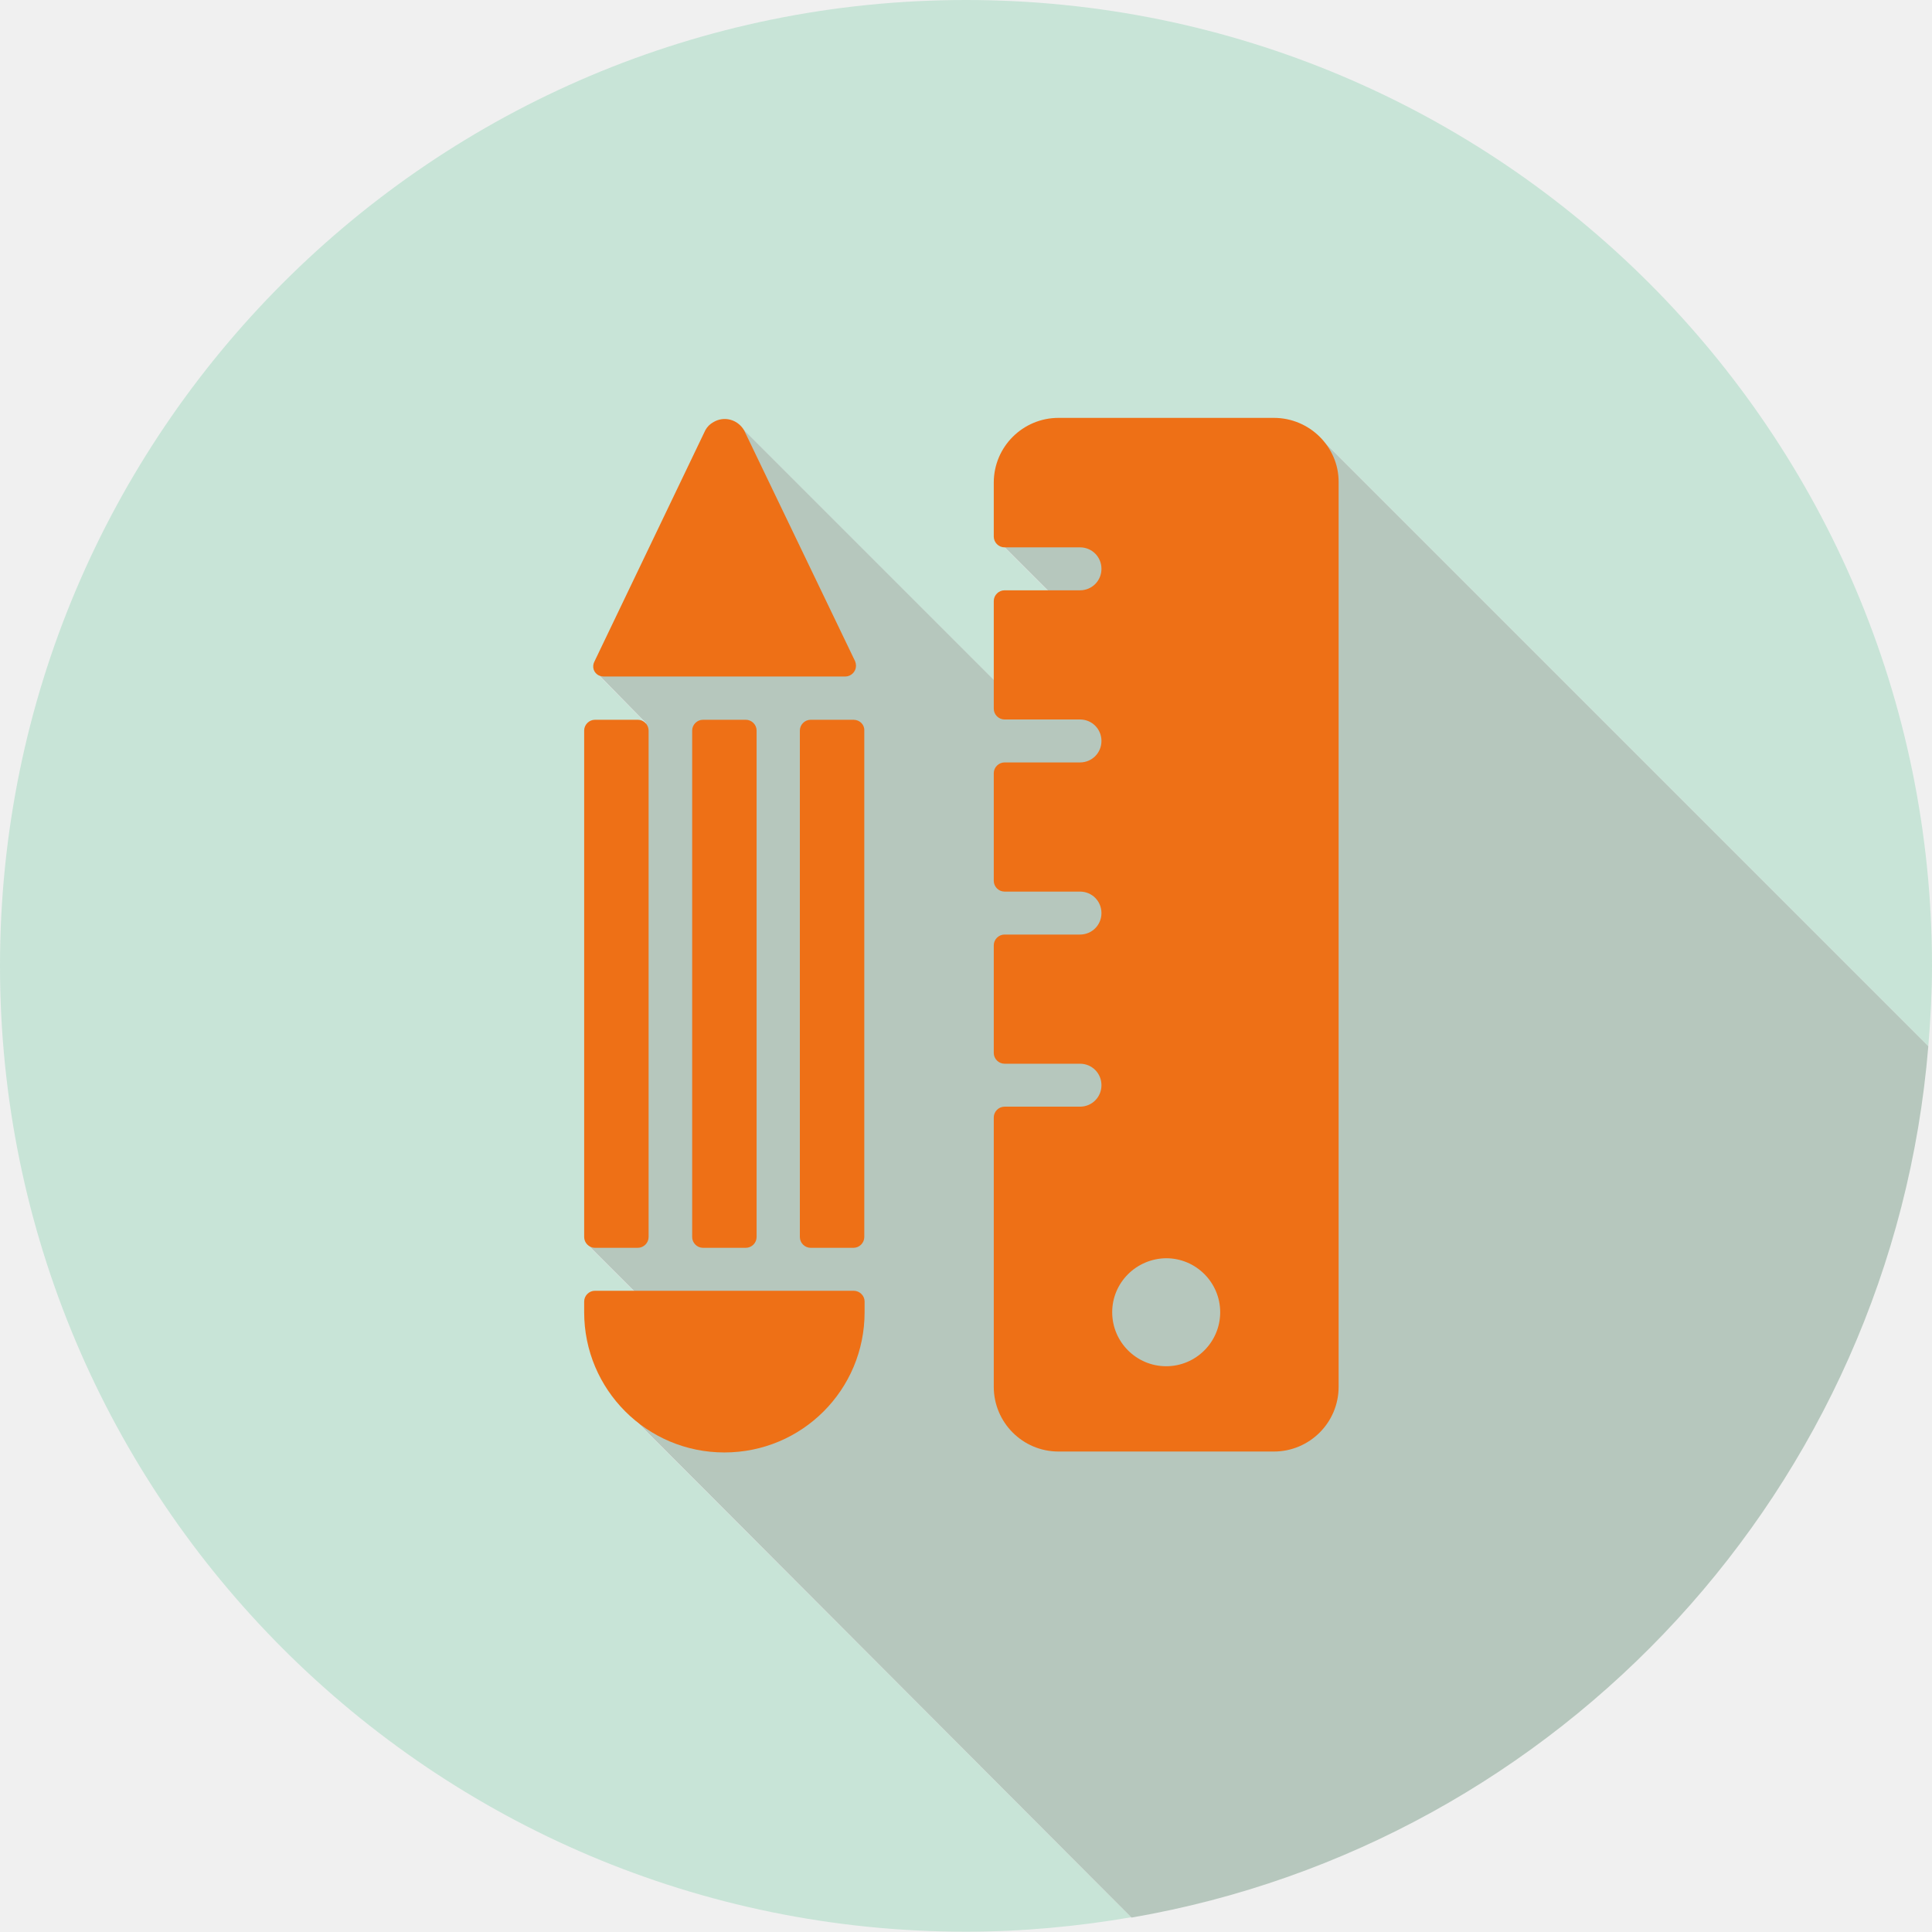
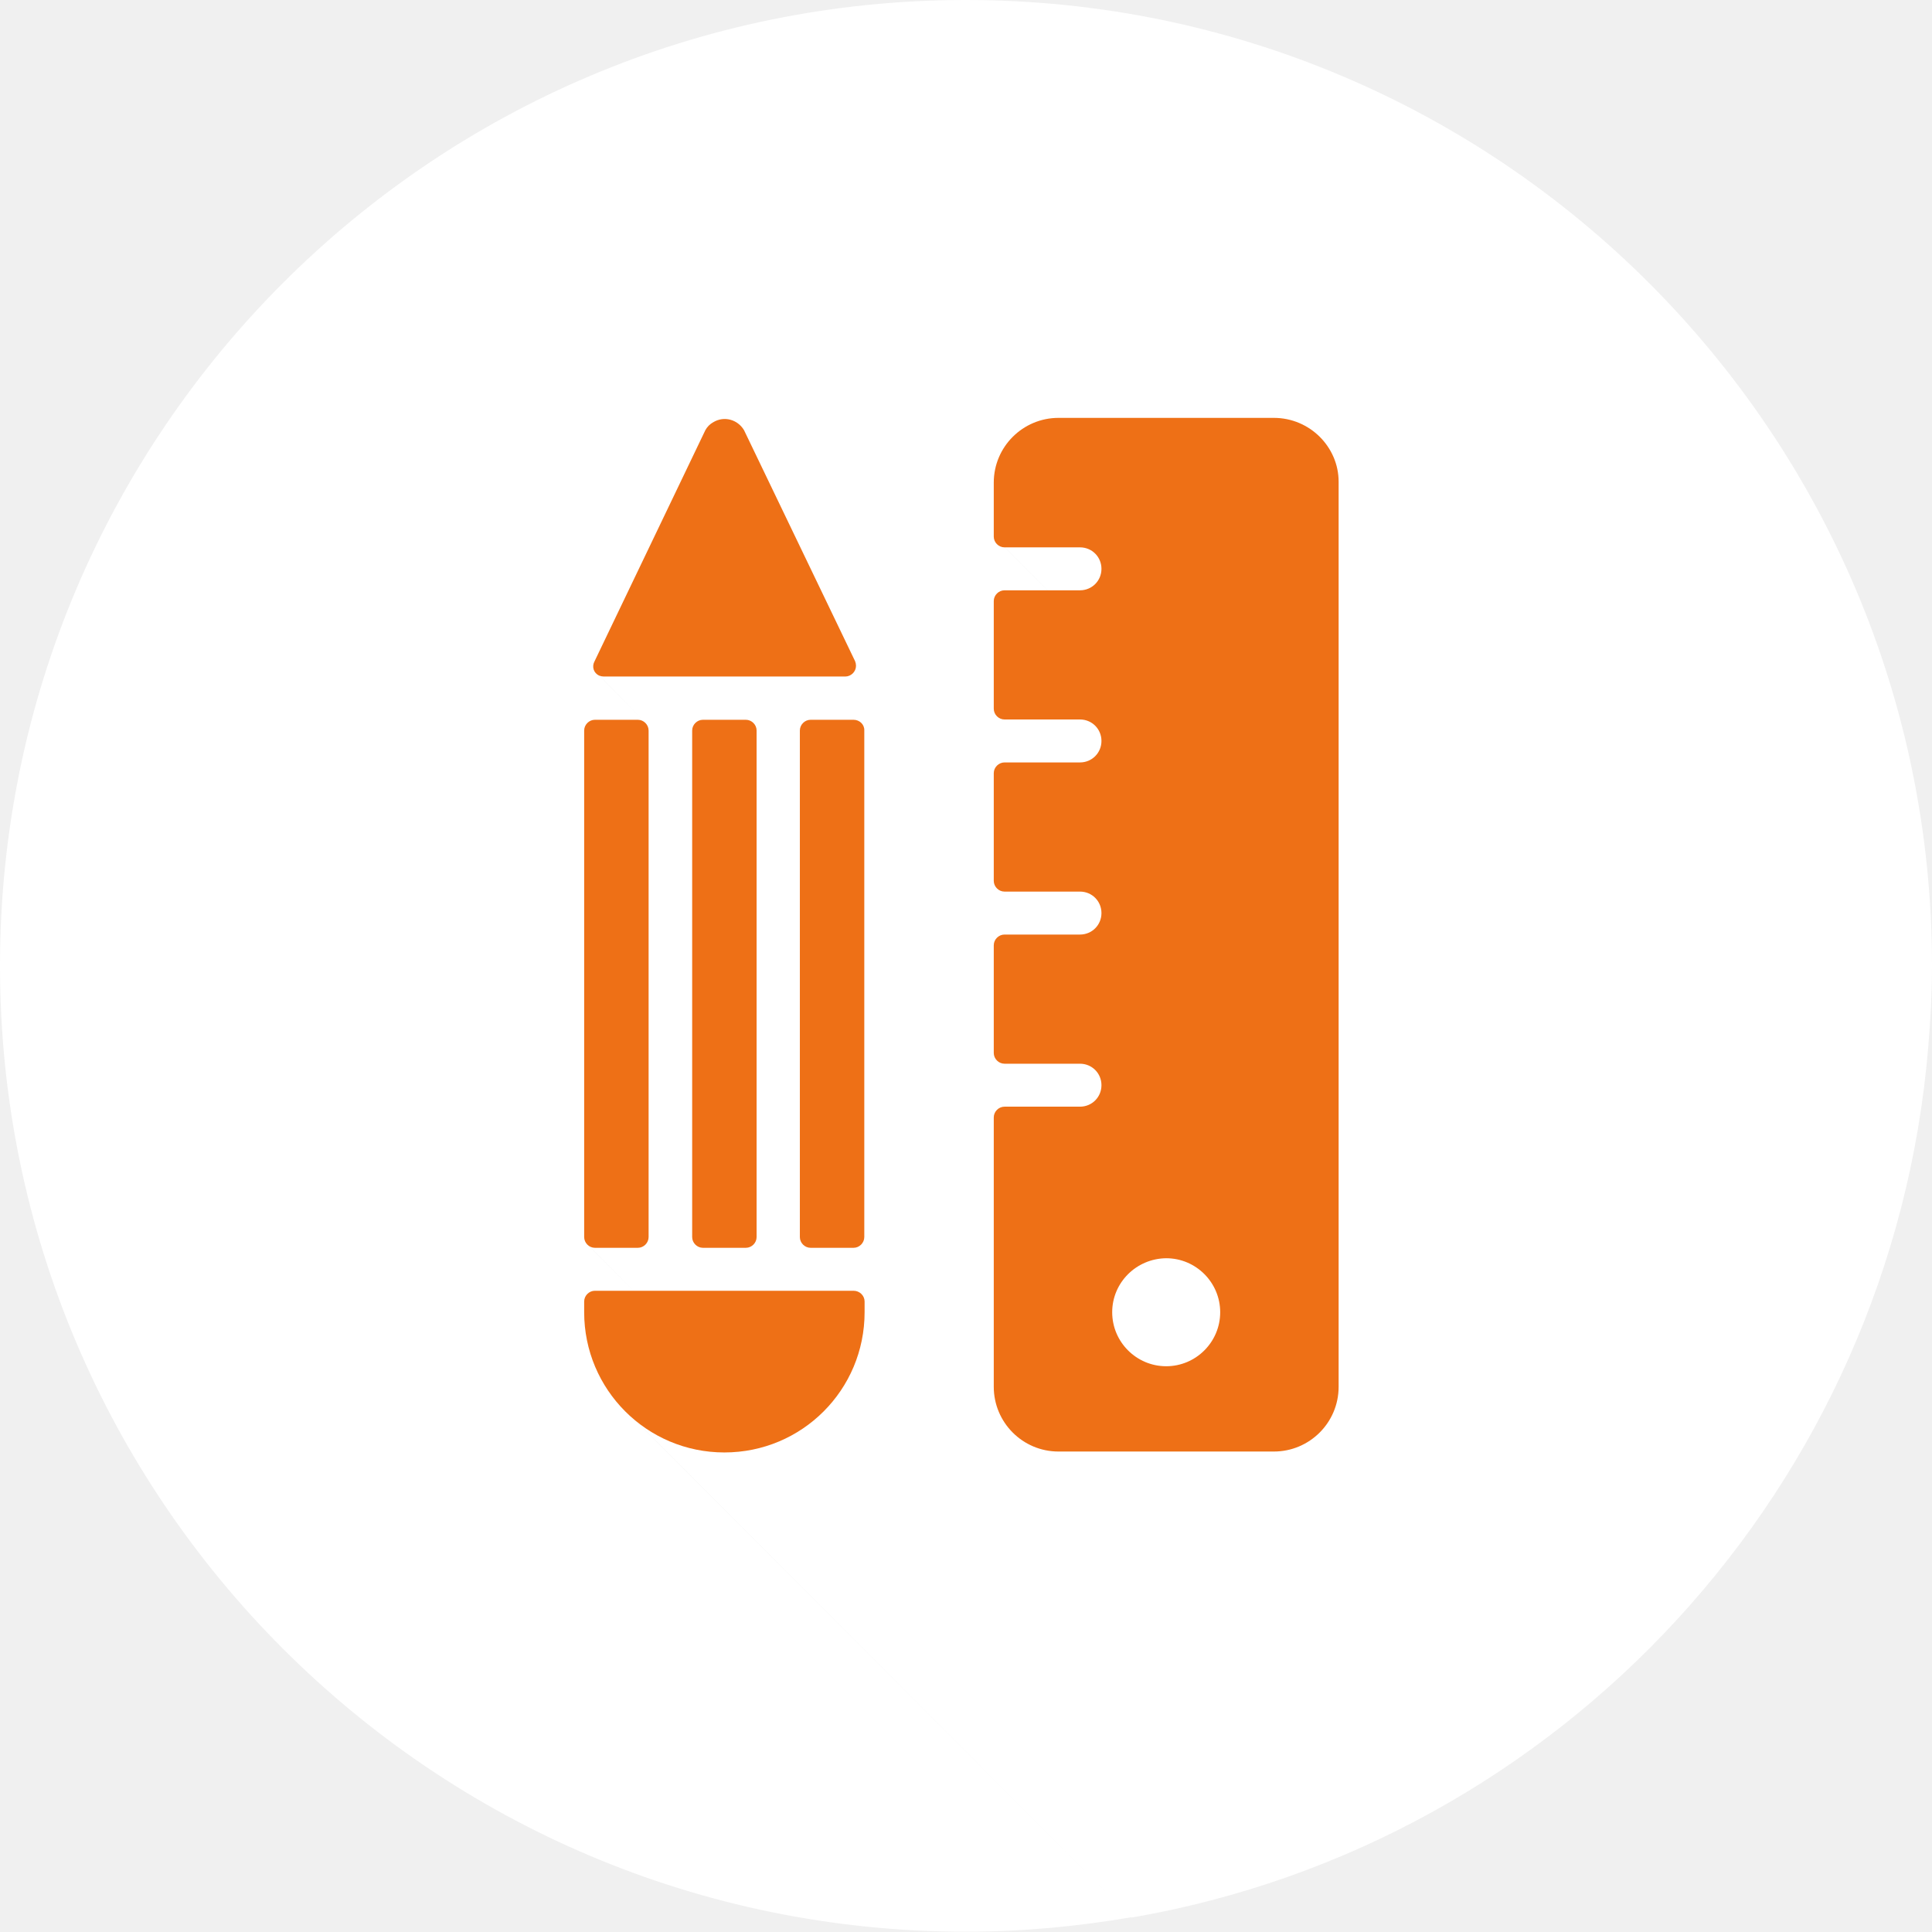
<svg xmlns="http://www.w3.org/2000/svg" version="1.1" id="Livello_1" x="0px" y="0px" viewBox="0 0 62.97 62.97" style="enable-background:new 0 0 62.97 62.97;" xml:space="preserve">
  <style type="text/css">
- 	.st0{fill:#C8E4D7;}
- 	.st1{fill:#B6C7BD;}
- 	.st2{fill:#EE7016;}
+ 	.st0{fill:#FFFFFF;}
+ 	.st1{fill:#EE7016;}
</style>
-   <path class="st0" d="M31.48,0C14.1,0,0,14.1,0,31.48s14.1,31.48,31.48,31.48c1.84,0,3.64-0.17,5.39-0.47L20.74,46.33l0.13-4.04  l-1.73-1.73l0.75-14.98l1.17-2l-1.53-1.56l4.71-8l8.15,8.15l4.04-0.64l-4.04-4.04l1.43-1.57l9.3-1.55L62.85,34.1  c0.07-0.86,0.12-1.73,0.12-2.62C62.97,14.1,48.87,0,31.48,0z" />
-   <path class="st1" d="M33.82,15.91l-1.43,1.57l4.04,4.04l-4.04,0.64l-8.15-8.15l-4.71,8l1.53,1.56l-1.17,2l-0.75,14.98l1.73,1.73  l-0.13,4.04L36.88,62.5c13.98-2.41,24.79-14.04,25.97-28.4L43.12,14.37L33.82,15.91z" />
+   <path class="st0" d="M31.48,0C14.1,0,0,14.1,0,31.48s14.1,31.48,31.48,31.48c1.84,0,3.64-0.17,5.39-0.47L20.74,46.33l0-0.01  L36.88,62.5c13.98-2.41,24.79-14.04,25.97-28.4c0.07-0.86,0.12-1.73,0.12-2.62C62.97,14.1,48.87,0,31.48,0z M20.87,42.29l-1.73-1.73  l0-0.01L20.87,42.29L20.87,42.29z M21.06,23.58l-1.53-1.56l0-0.01L21.06,23.58L21.06,23.58z M36.42,21.52l-4.03-4.03l0-0.01  L36.42,21.52L36.42,21.52z" />
  <g>
-     <path class="st2" d="M22.91,23.46c-0.19,0-0.35,0.16-0.35,0.35v16.51c0,0.19,0.16,0.35,0.35,0.35h1.4c0.19,0,0.35-0.16,0.35-0.35   V23.81c0-0.19-0.16-0.35-0.35-0.35H22.91z" />
-     <path class="st2" d="M27.82,23.46h-1.4c-0.19,0-0.35,0.16-0.35,0.35v16.51c0,0.19,0.16,0.35,0.35,0.35h1.4   c0.19,0,0.35-0.16,0.35-0.35V23.81C28.18,23.62,28.02,23.46,27.82,23.46z" />
-     <path class="st2" d="M19.39,40.67h1.4c0.19,0,0.35-0.16,0.35-0.35V23.81c0-0.19-0.16-0.35-0.35-0.35h-1.4   c-0.19,0-0.35,0.16-0.35,0.35v16.51C19.04,40.51,19.2,40.67,19.39,40.67z" />
-     <path class="st2" d="M19.53,22.02c0.05,0.02,0.1,0.03,0.15,0.03h7.87c0.19,0,0.35-0.16,0.35-0.35c0-0.05-0.01-0.1-0.03-0.15   l-3.62-7.53c-0.21-0.35-0.65-0.47-1-0.26c-0.11,0.06-0.2,0.15-0.26,0.26l-3.61,7.53C19.28,21.73,19.35,21.94,19.53,22.02z" />
-     <path class="st2" d="M27.82,42.07h-8.43c-0.19,0-0.35,0.16-0.35,0.35v0.35c0,2.52,2.04,4.57,4.57,4.57s4.57-2.04,4.57-4.57v-0.35   C28.18,42.23,28.02,42.07,27.82,42.07z" />
-     <path class="st2" d="M41.52,13.62H34.5c-1.16,0-2.11,0.94-2.11,2.11v1.76c0,0.19,0.16,0.35,0.35,0.35h2.46c0.39,0,0.7,0.31,0.7,0.7   c0,0.39-0.31,0.7-0.7,0.7h-2.46c-0.19,0-0.35,0.16-0.35,0.35v3.51c0,0.19,0.16,0.35,0.35,0.35h2.46c0.39,0,0.7,0.31,0.7,0.7   c0,0.39-0.31,0.7-0.7,0.7h-2.46c-0.19,0-0.35,0.16-0.35,0.35v3.51c0,0.19,0.16,0.35,0.35,0.35h2.46c0.39,0,0.7,0.31,0.7,0.7   s-0.31,0.7-0.7,0.7h-2.46c-0.19,0-0.35,0.16-0.35,0.35v3.51c0,0.19,0.16,0.35,0.35,0.35h2.46c0.39,0,0.7,0.31,0.7,0.7   c0,0.39-0.31,0.7-0.7,0.7h-2.46c-0.19,0-0.35,0.16-0.35,0.35v8.78c0,1.16,0.94,2.11,2.11,2.11h7.02c1.16,0,2.11-0.94,2.11-2.11   v-29.5C43.63,14.57,42.69,13.62,41.52,13.62z M38.01,44.53c-0.97,0-1.76-0.79-1.76-1.76c0-0.97,0.79-1.75,1.76-1.76   c0.97,0,1.76,0.79,1.76,1.76S38.98,44.53,38.01,44.53z" />
+     <path class="st1" d="M22.91,23.46c-0.19,0-0.35,0.16-0.35,0.35v16.51c0,0.19,0.16,0.35,0.35,0.35h1.4c0.19,0,0.35-0.16,0.35-0.35   V23.81c0-0.19-0.16-0.35-0.35-0.35H22.91z" />
+     <path class="st1" d="M27.82,23.46h-1.4c-0.19,0-0.35,0.16-0.35,0.35v16.51c0,0.19,0.16,0.35,0.35,0.35h1.4   c0.19,0,0.35-0.16,0.35-0.35V23.81C28.18,23.62,28.02,23.46,27.82,23.46z" />
+     <path class="st1" d="M19.39,40.67h1.4c0.19,0,0.35-0.16,0.35-0.35V23.81c0-0.19-0.16-0.35-0.35-0.35h-1.4   c-0.19,0-0.35,0.16-0.35,0.35v16.51C19.04,40.51,19.2,40.67,19.39,40.67z" />
+     <path class="st1" d="M19.53,22.02c0.05,0.02,0.1,0.03,0.15,0.03h7.87c0.19,0,0.35-0.16,0.35-0.35c0-0.05-0.01-0.1-0.03-0.15   l-3.62-7.53c-0.21-0.35-0.65-0.47-1-0.26c-0.11,0.06-0.2,0.15-0.26,0.26l-3.61,7.53C19.28,21.73,19.35,21.94,19.53,22.02z" />
+     <path class="st1" d="M27.82,42.07h-8.43c-0.19,0-0.35,0.16-0.35,0.35v0.35c0,2.52,2.04,4.57,4.57,4.57s4.57-2.04,4.57-4.57v-0.35   C28.18,42.23,28.02,42.07,27.82,42.07z" />
+     <path class="st1" d="M41.52,13.62H34.5c-1.16,0-2.11,0.94-2.11,2.11v1.76c0,0.19,0.16,0.35,0.35,0.35h2.46c0.39,0,0.7,0.31,0.7,0.7   c0,0.39-0.31,0.7-0.7,0.7h-2.46c-0.19,0-0.35,0.16-0.35,0.35v3.51c0,0.19,0.16,0.35,0.35,0.35h2.46c0.39,0,0.7,0.31,0.7,0.7   c0,0.39-0.31,0.7-0.7,0.7h-2.46c-0.19,0-0.35,0.16-0.35,0.35v3.51c0,0.19,0.16,0.35,0.35,0.35h2.46c0.39,0,0.7,0.31,0.7,0.7   s-0.31,0.7-0.7,0.7h-2.46c-0.19,0-0.35,0.16-0.35,0.35v3.51c0,0.19,0.16,0.35,0.35,0.35h2.46c0.39,0,0.7,0.31,0.7,0.7   s-0.31,0.7-0.7,0.7h-2.46c-0.19,0-0.35,0.16-0.35,0.35v8.78c0,1.16,0.94,2.11,2.11,2.11h7.02c1.16,0,2.11-0.94,2.11-2.11V15.7   C43.63,14.57,42.69,13.62,41.52,13.62z M38.01,44.53c-0.97,0-1.76-0.79-1.76-1.76c0-0.97,0.79-1.75,1.76-1.76   c0.97,0,1.76,0.79,1.76,1.76S38.98,44.53,38.01,44.53z" />
  </g>
</svg>
